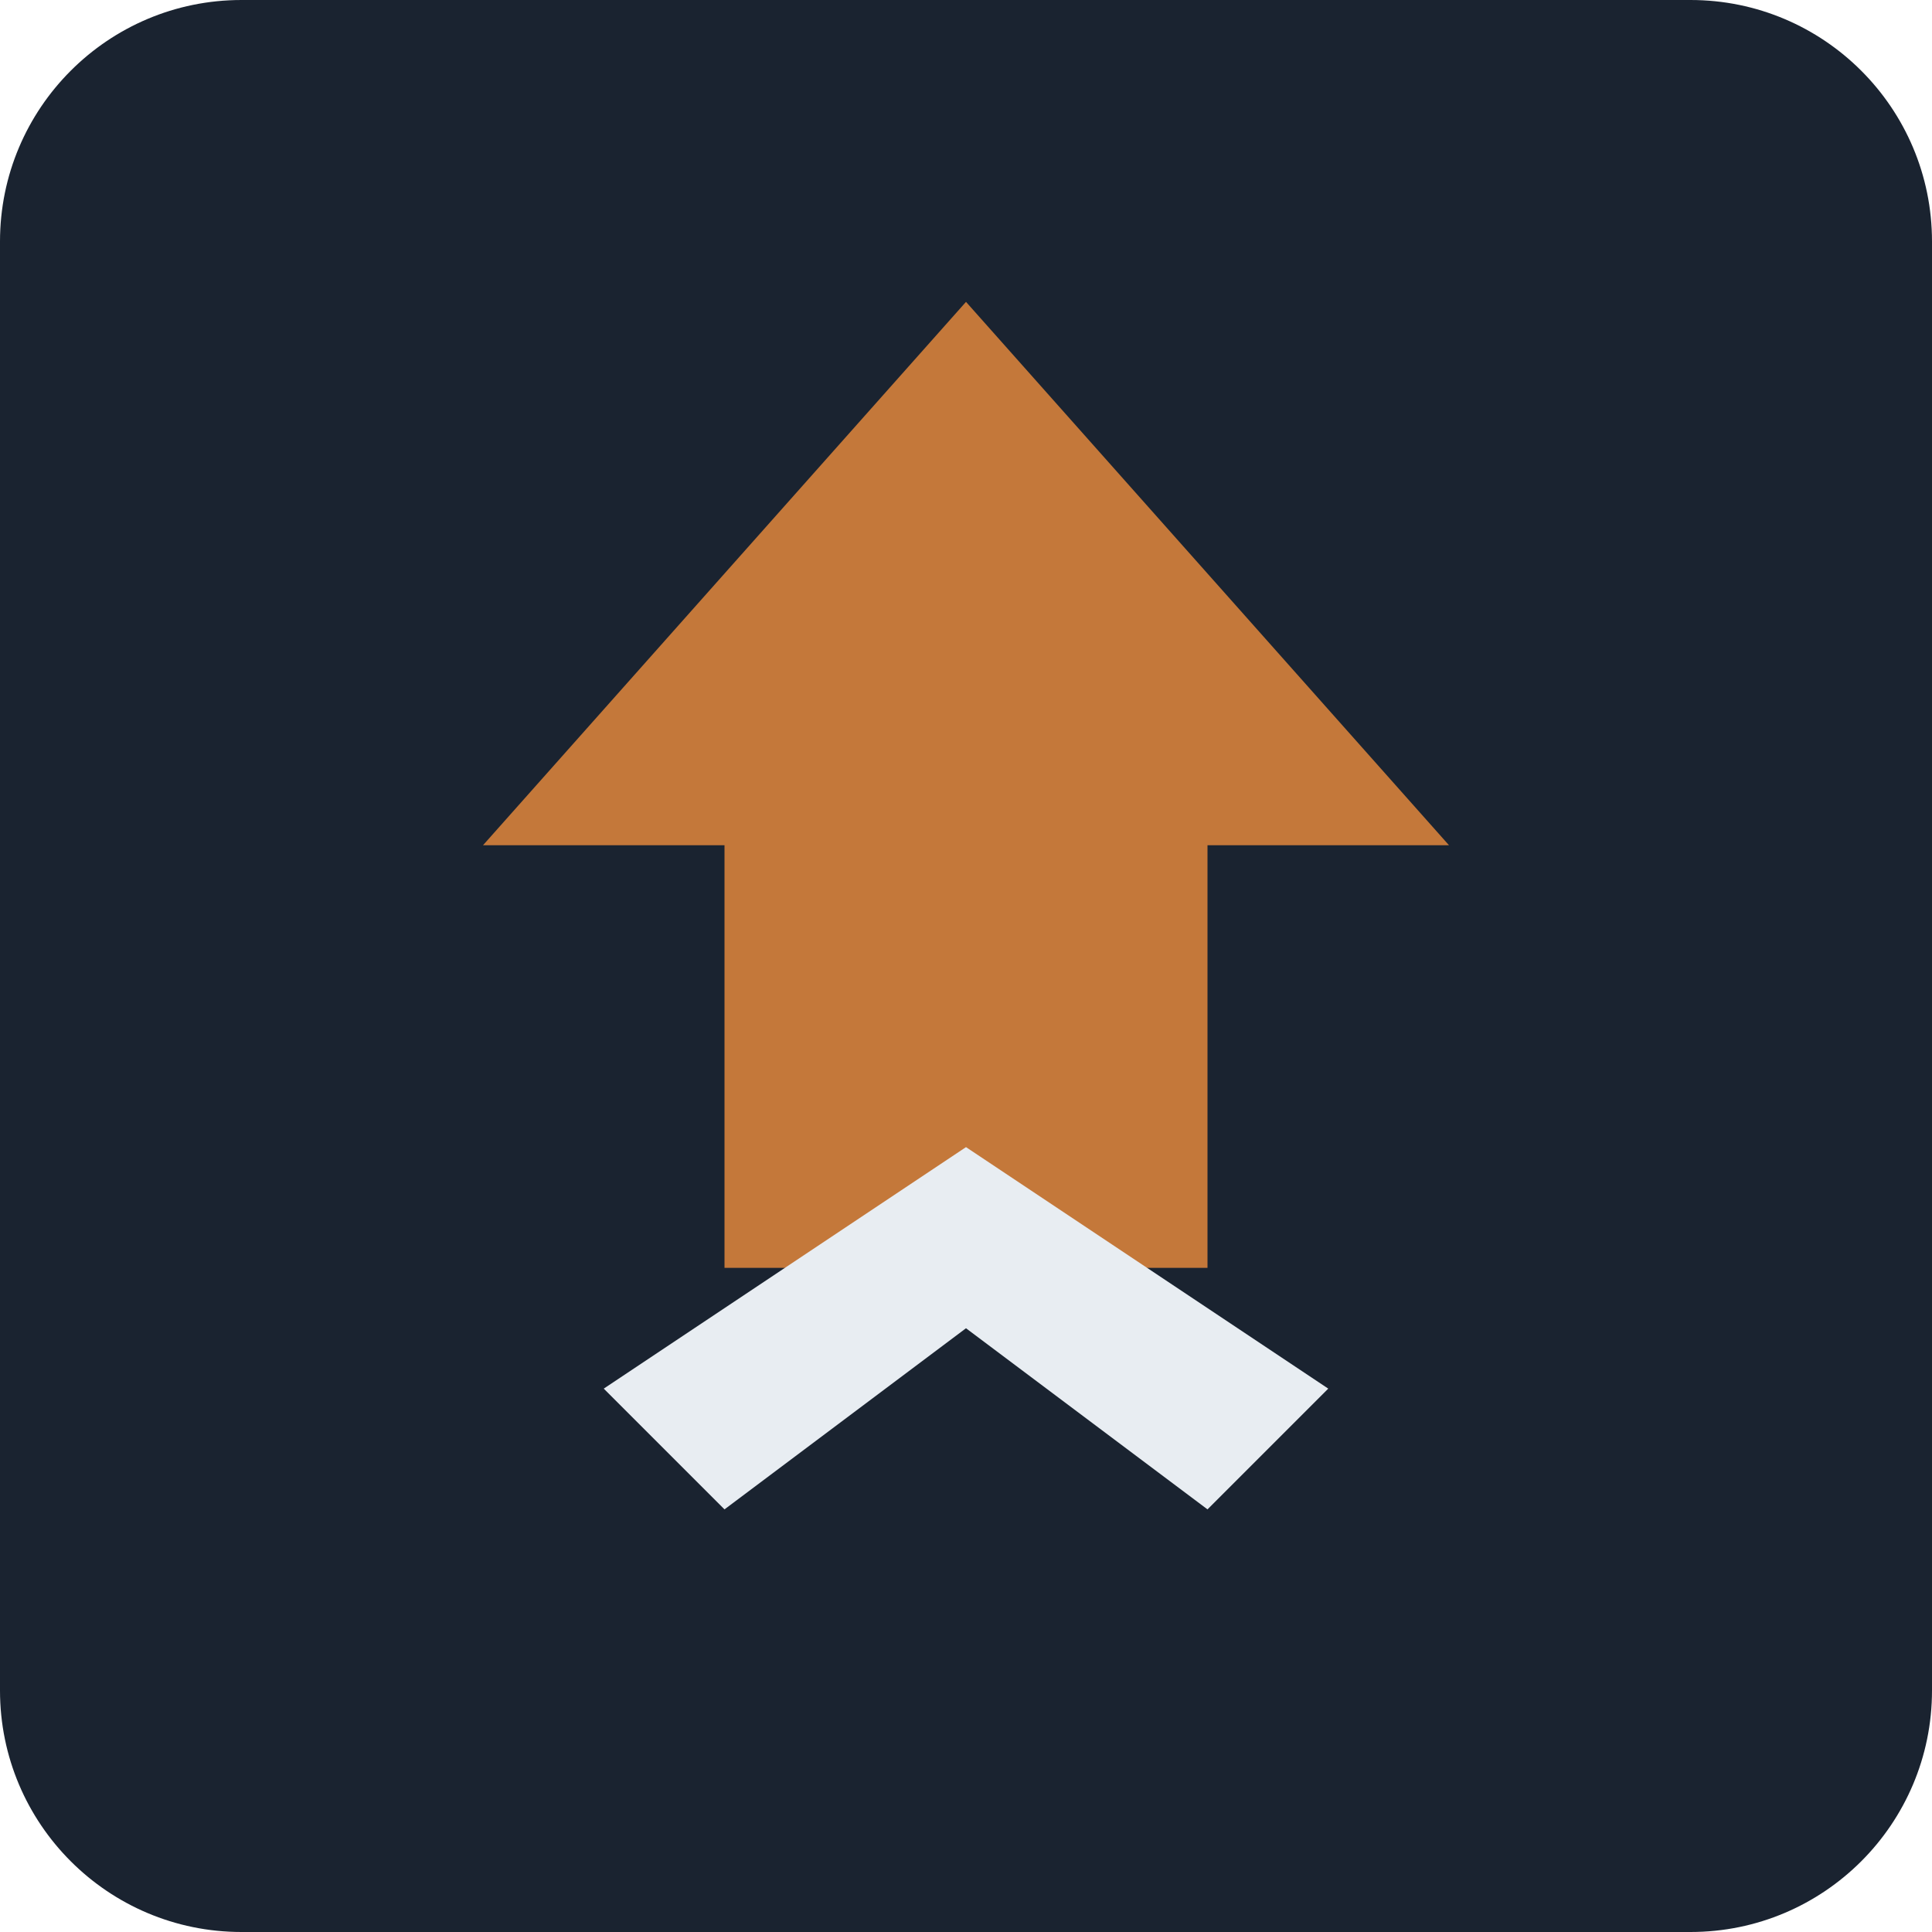
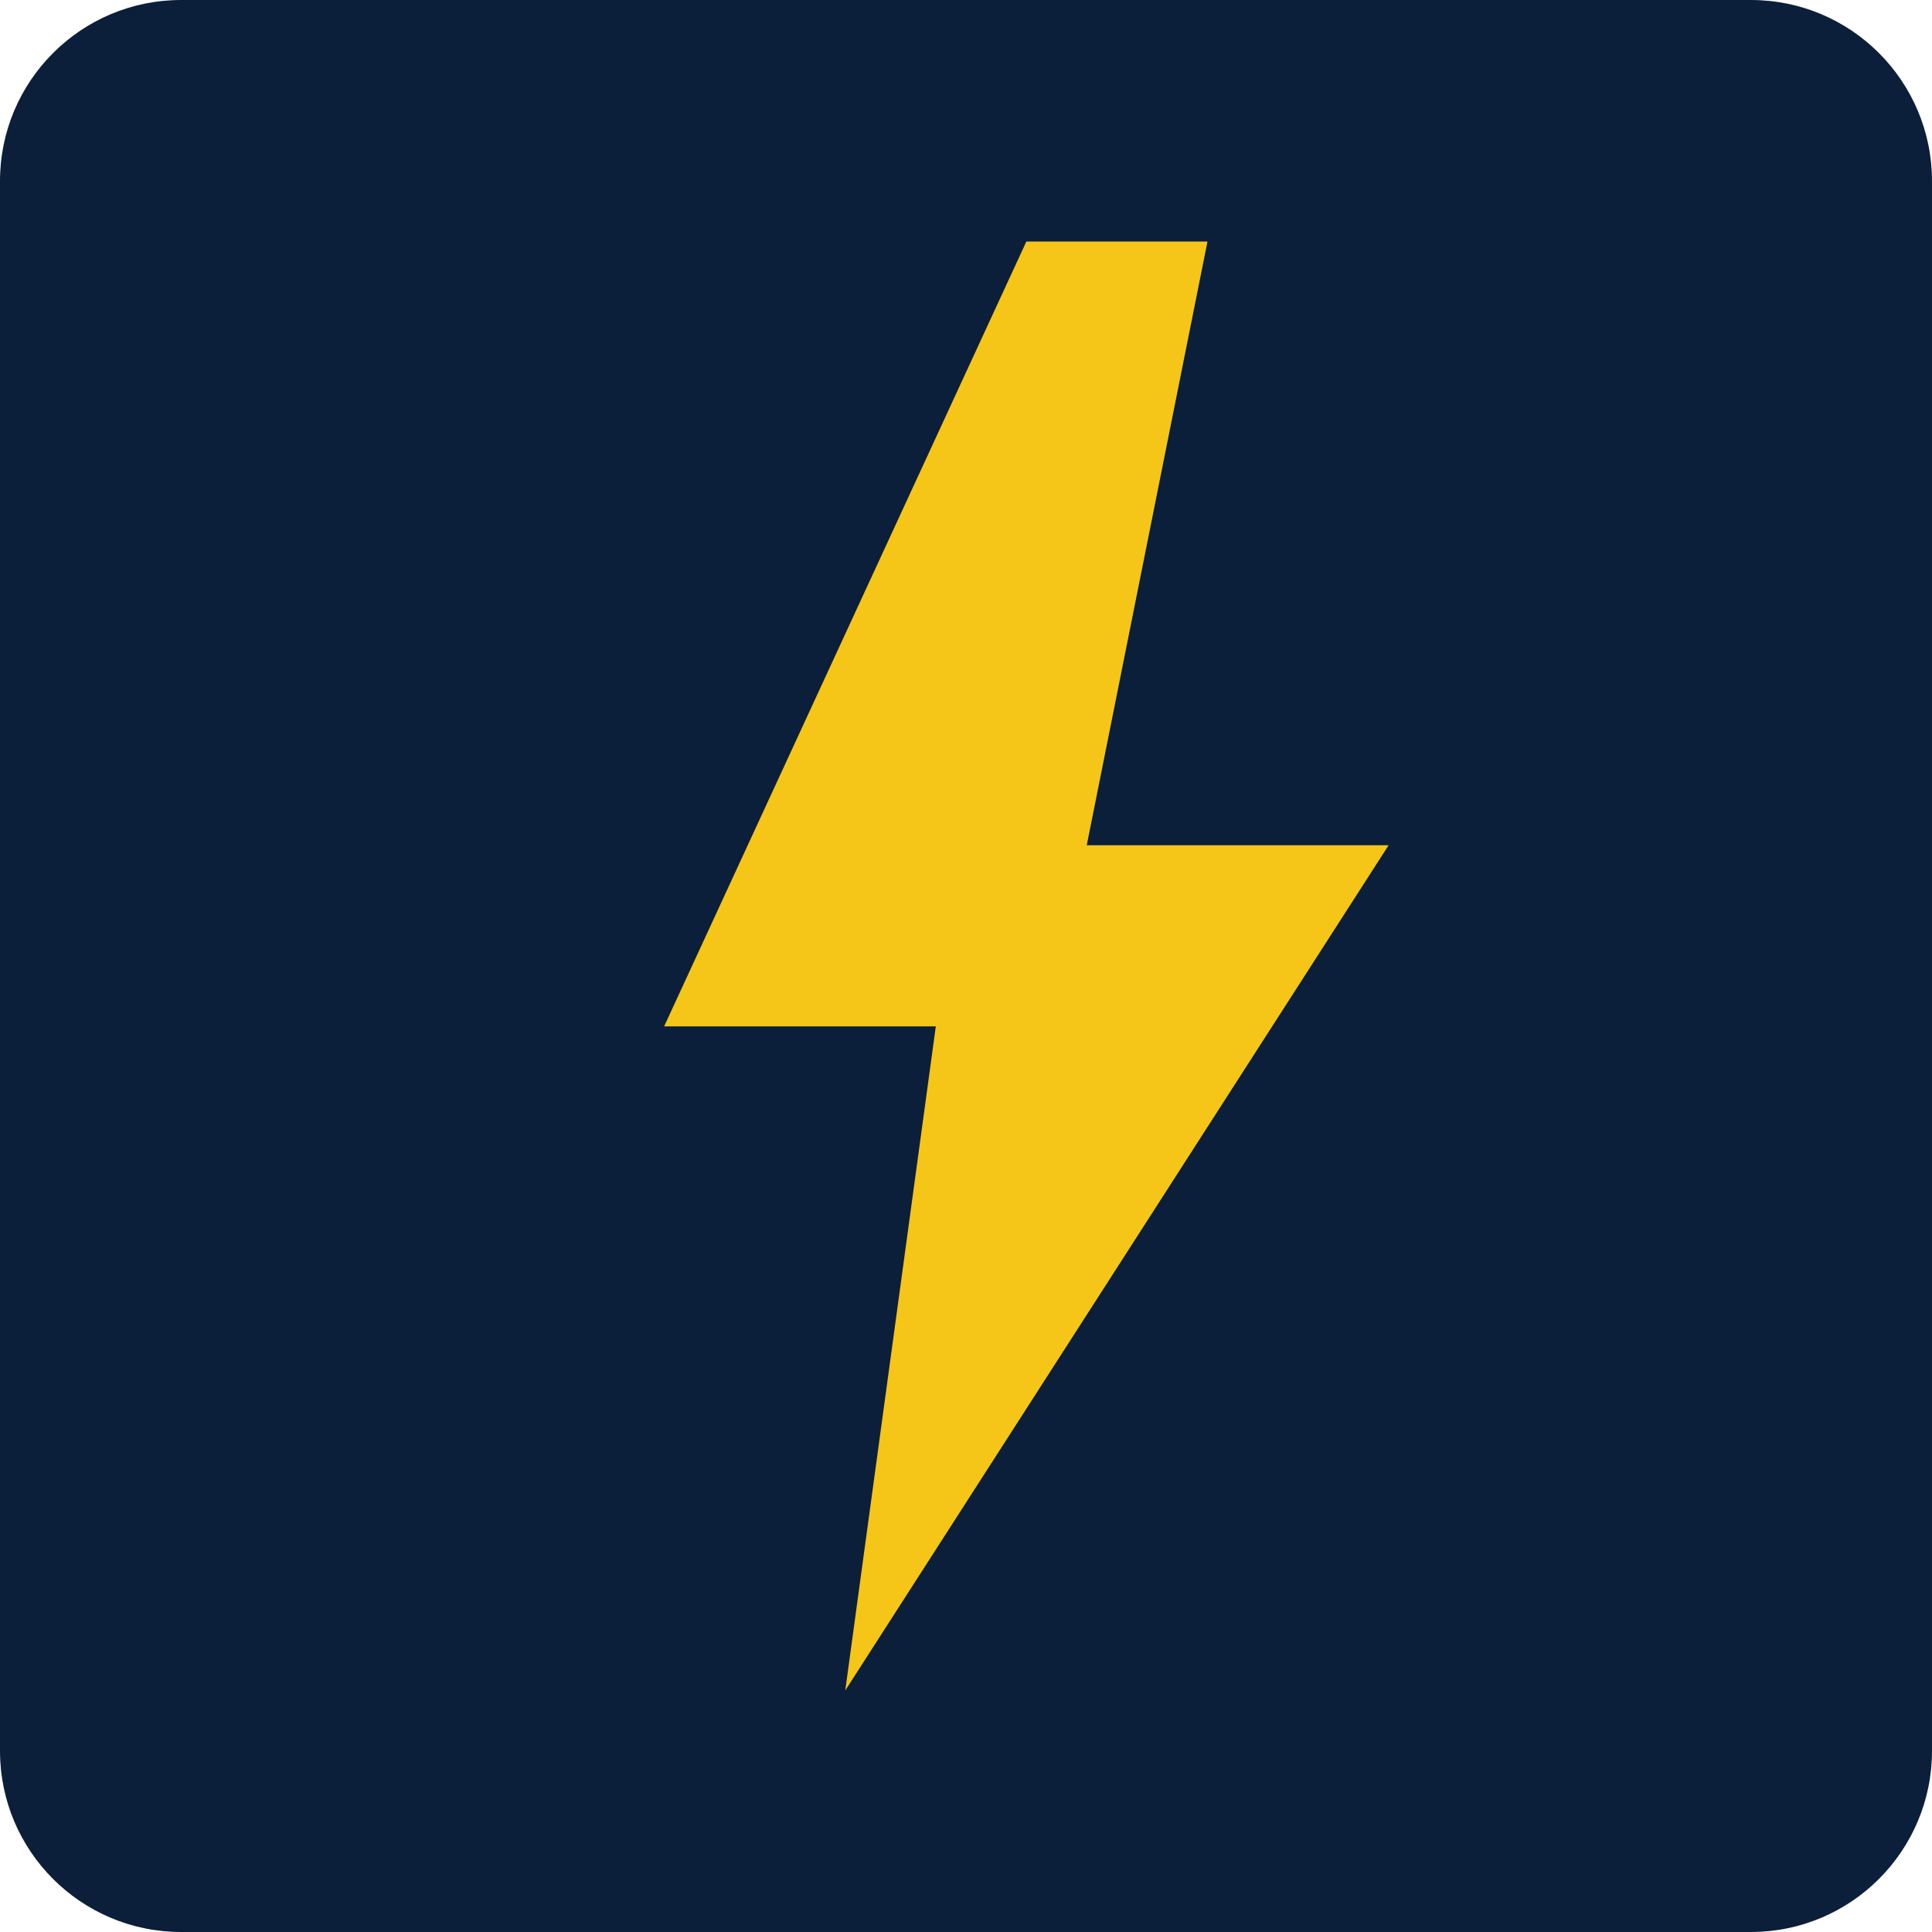
<svg xmlns="http://www.w3.org/2000/svg" viewBox="0 0 64 64" fill="none">
-   <rect width="64" height="64" rx="8" fill="#1a2330" />
-   <path d="M32 10 L48 28 L40 28 L40 42 L24 42 L24 28 L16 28 Z" fill="#c4783a" />
-   <path d="M20 46 L32 38 L44 46 L40 50 L32 44 L24 50 Z" fill="#e8edf2" />
+   <rect width="64" height="64" rx="6" fill="#0B1F3A" />
+   <path d="M34 8 L22 34 H31 L28 56 L46 28 H36 L40 8 Z" fill="#F5C518" />
</svg>
